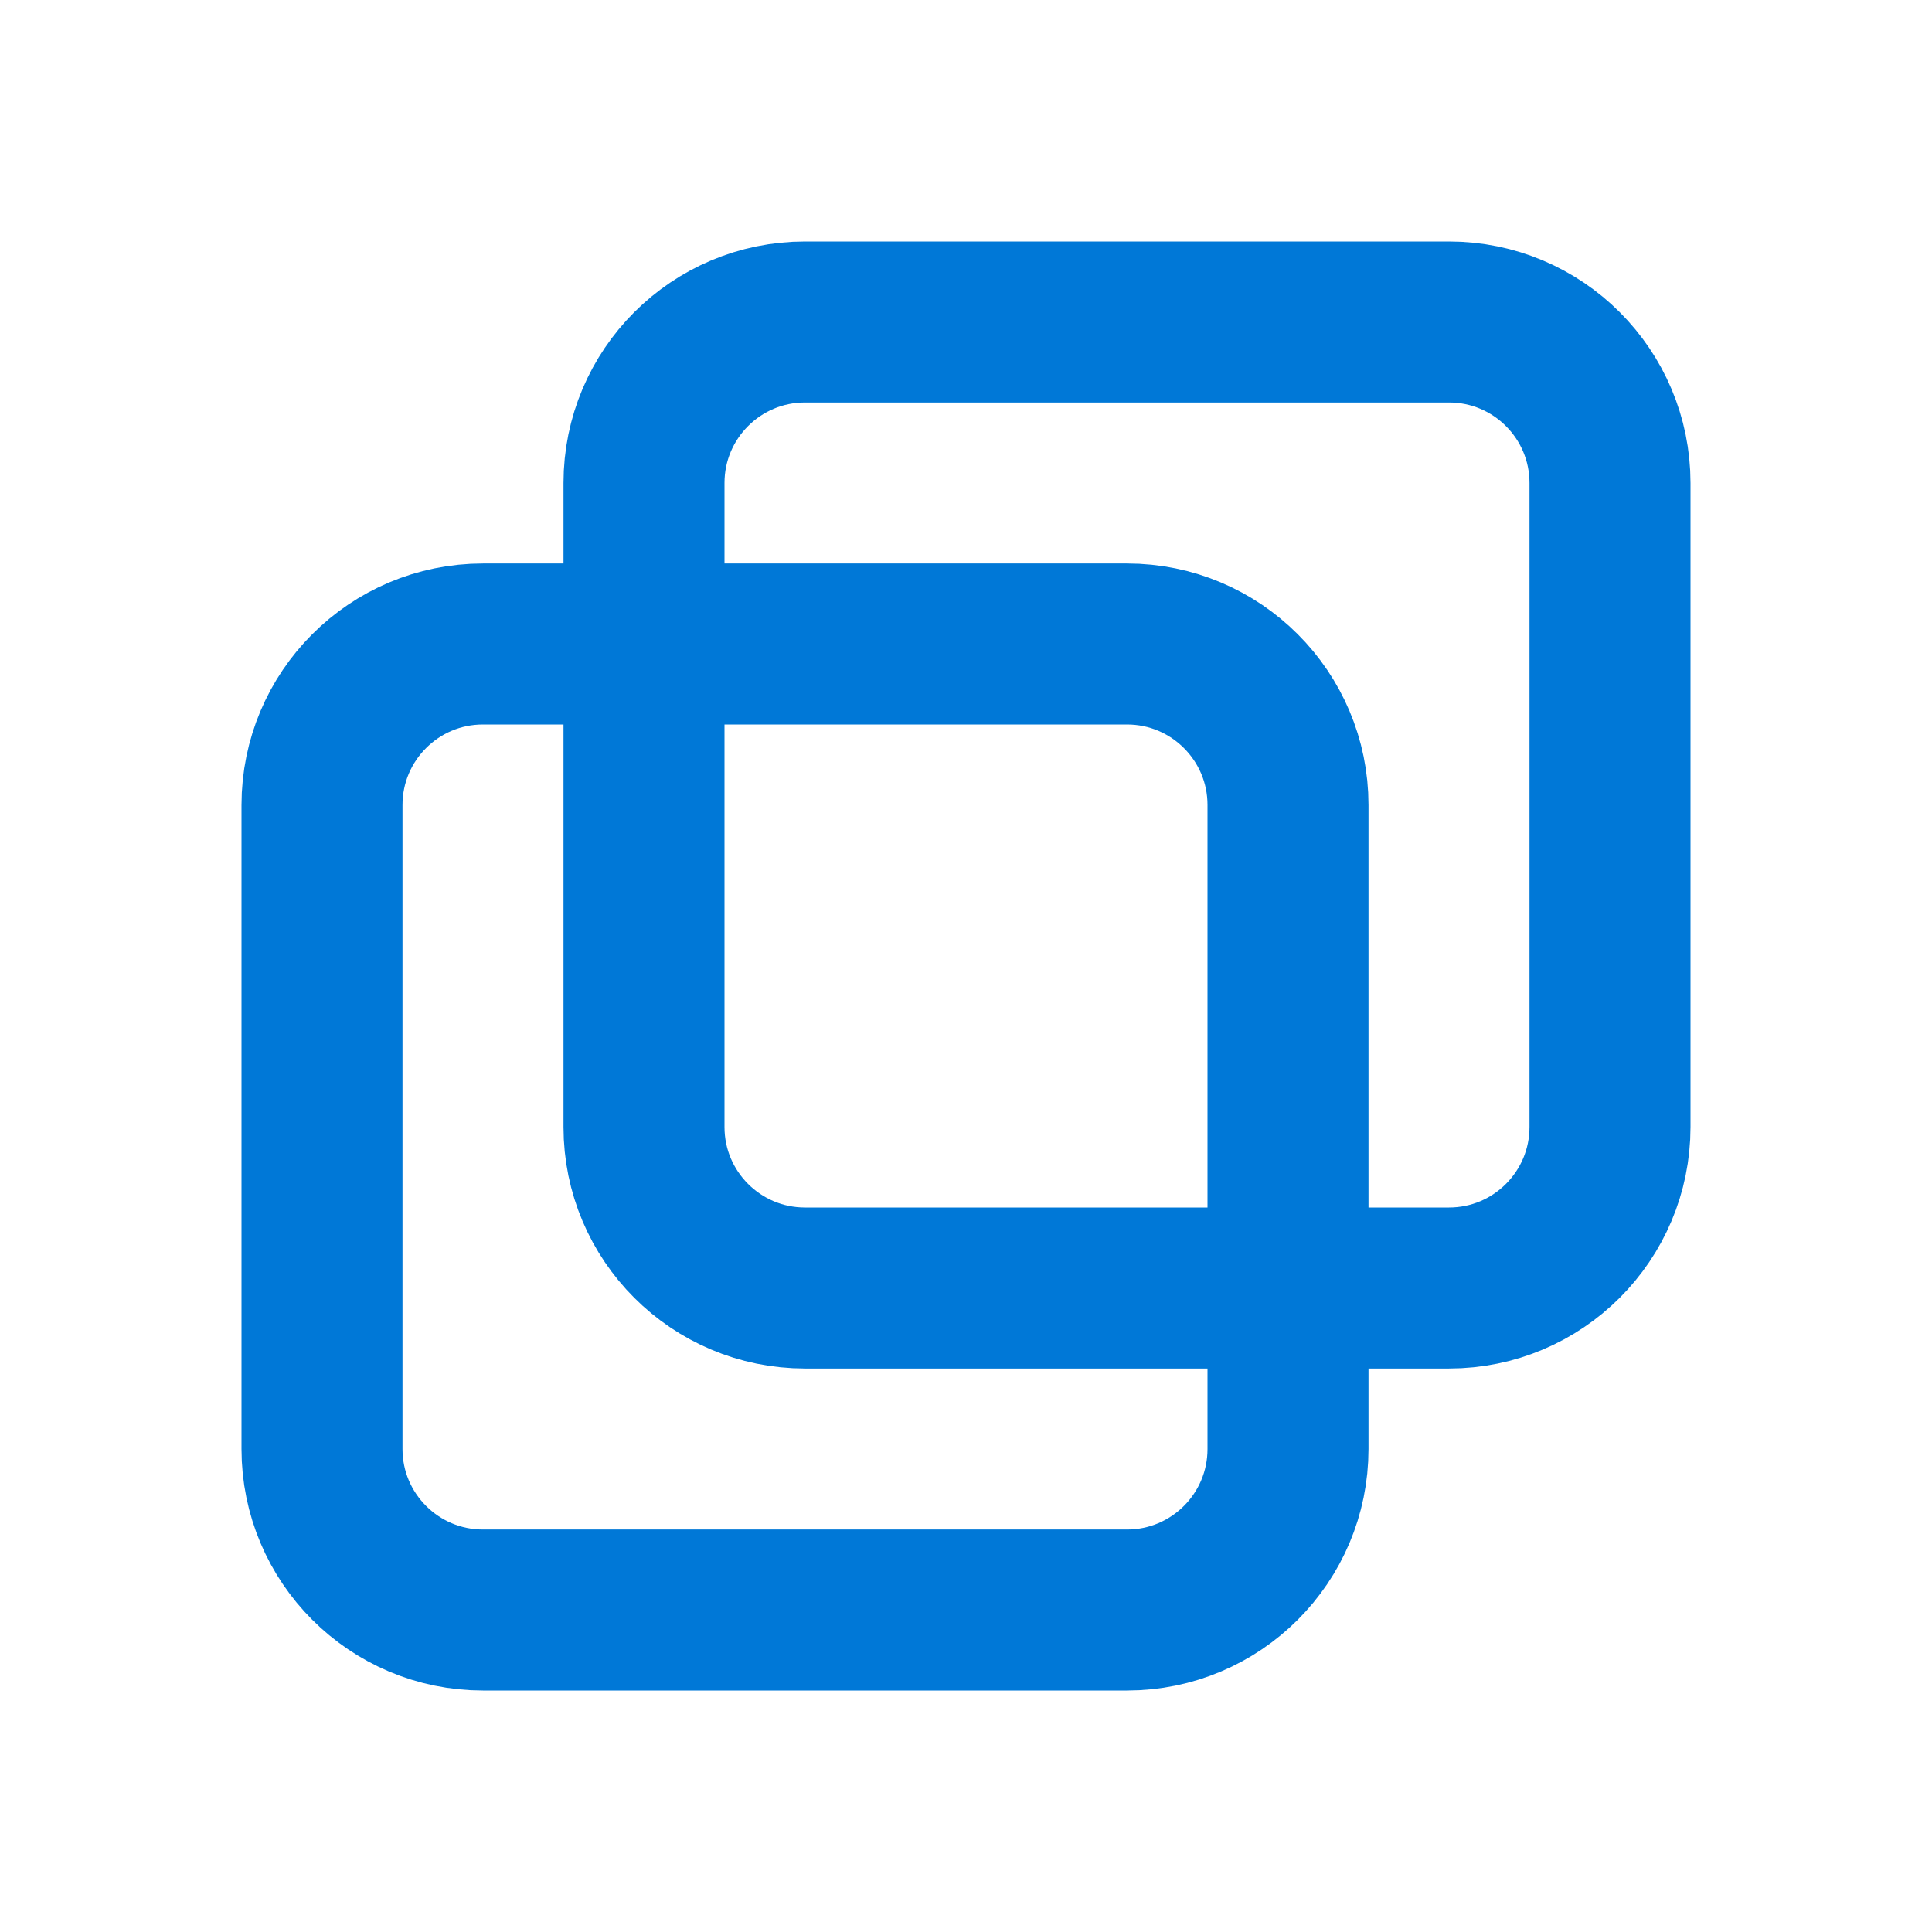
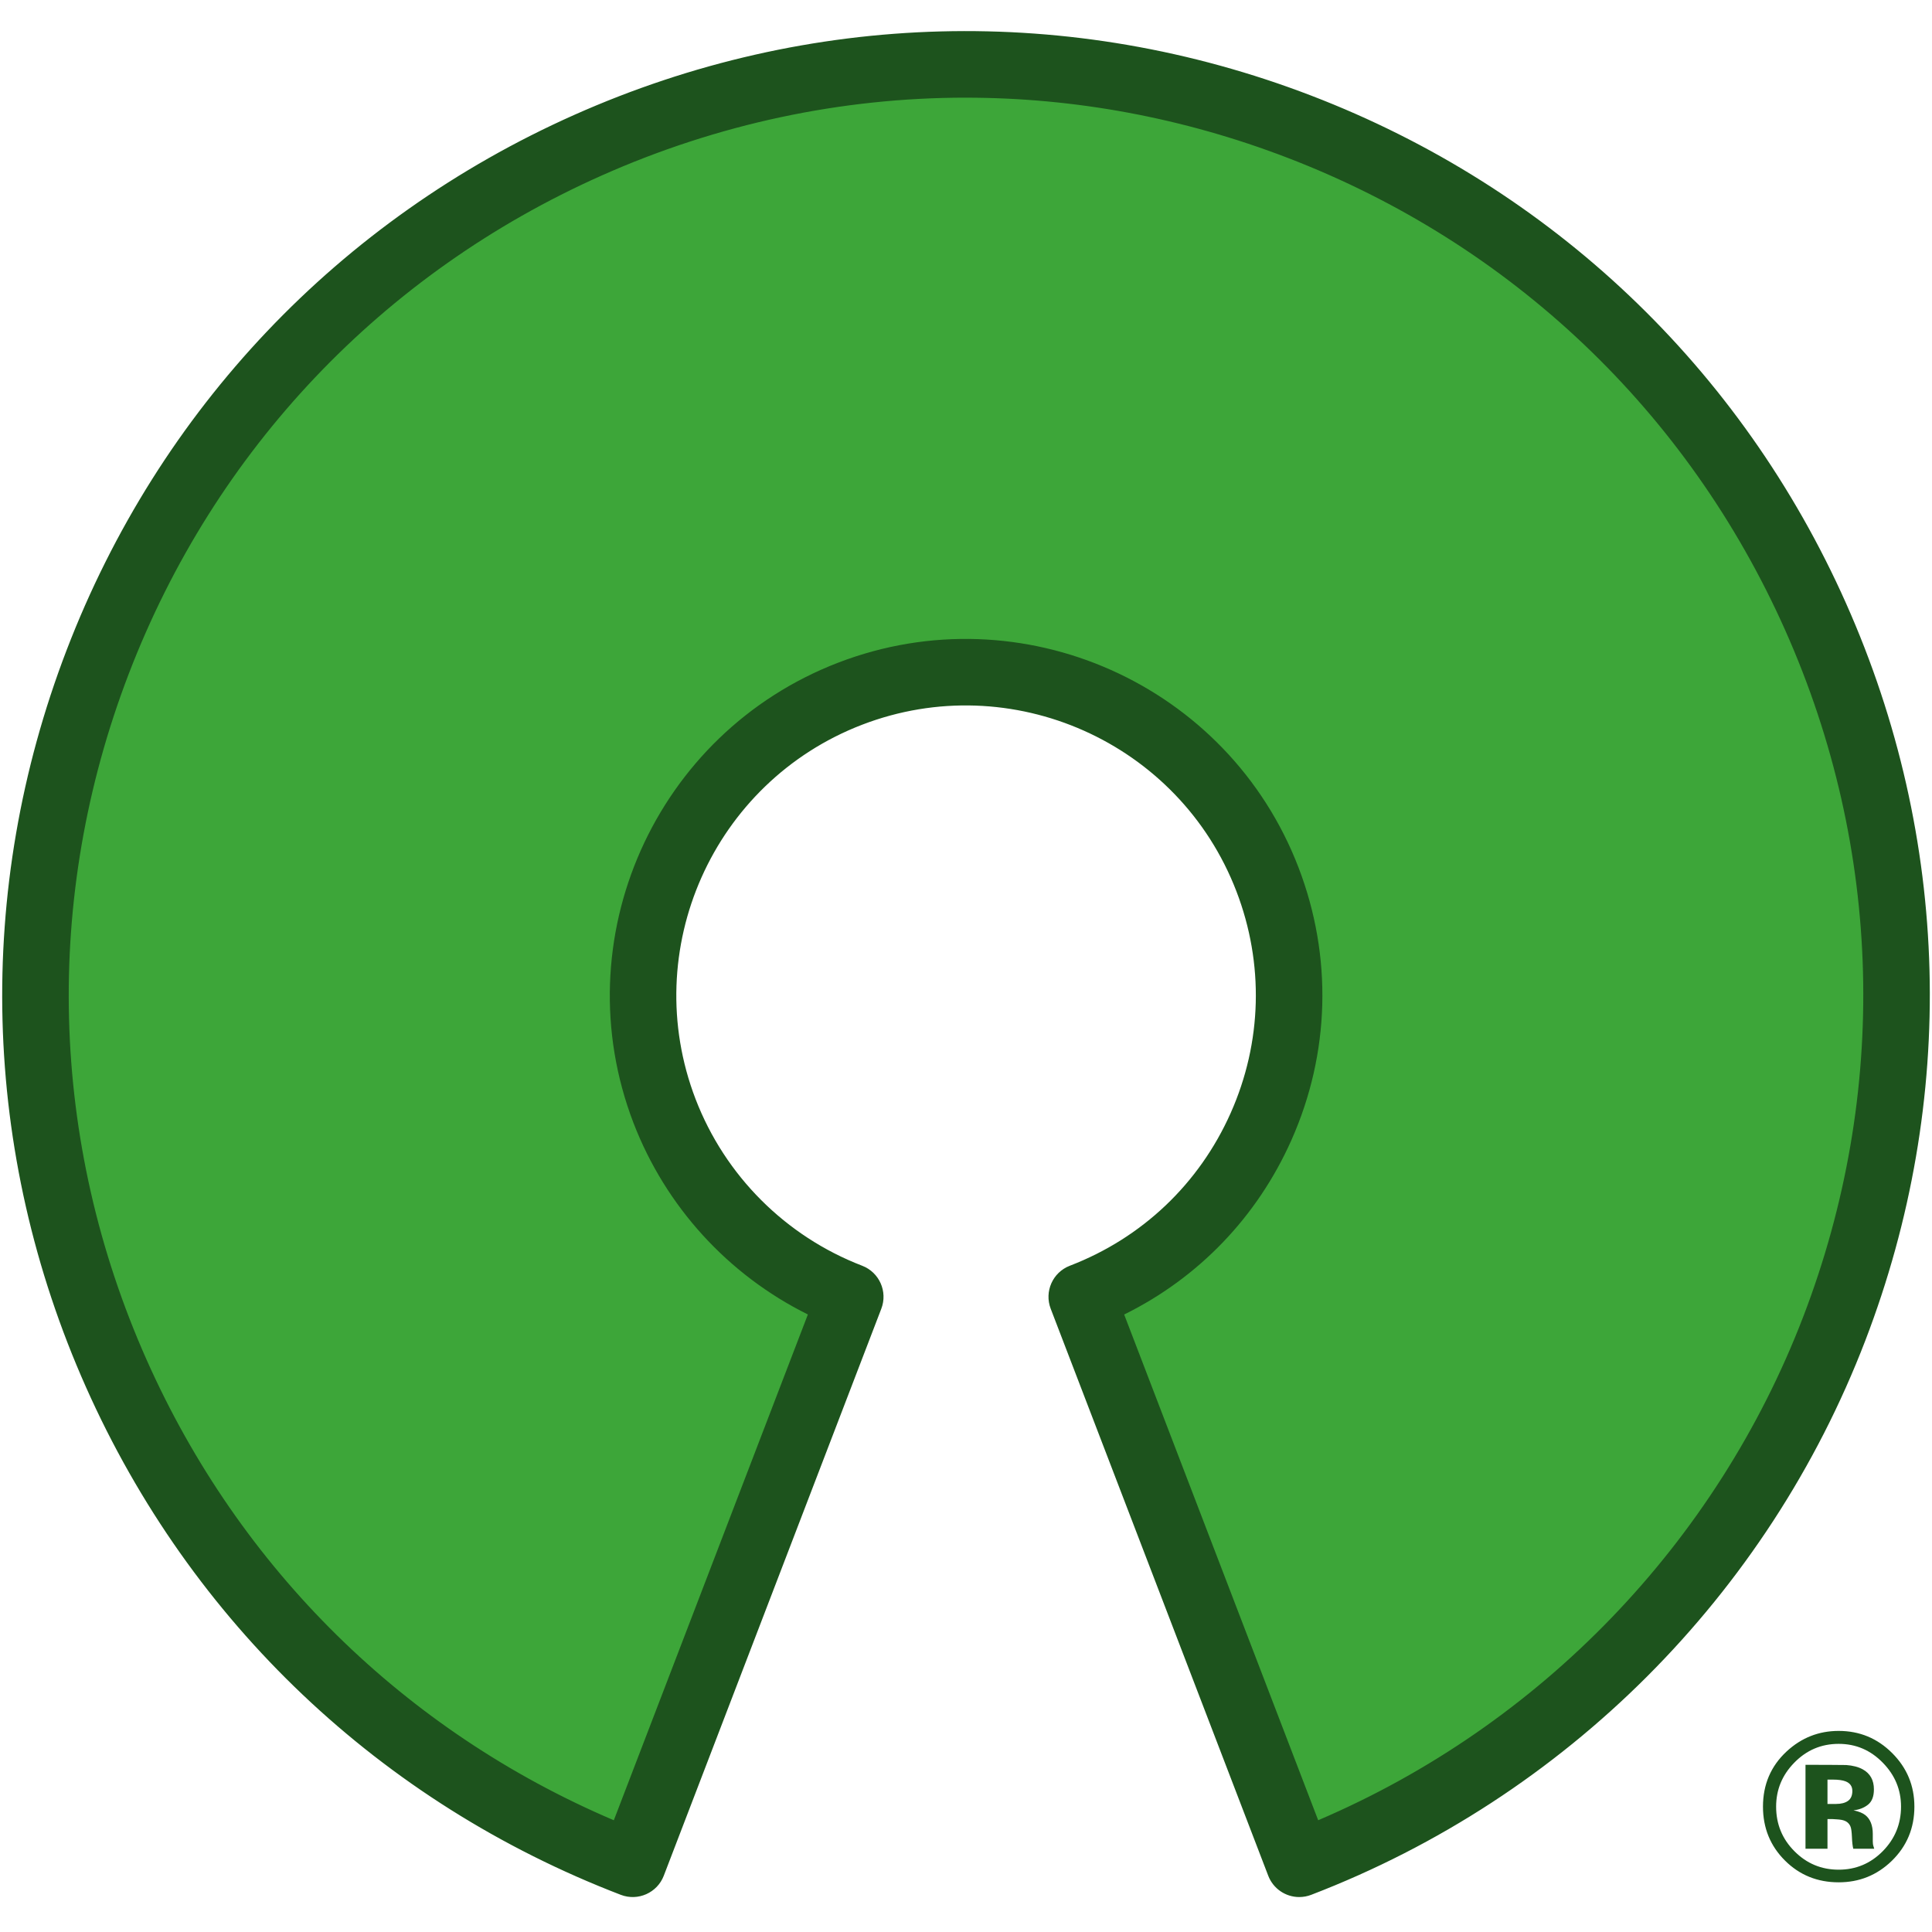
- <svg xmlns="http://www.w3.org/2000/svg" class="icon icon-tabler icon-tabler-layers-intersect" width="24" height="24" viewBox="0 0 24 24" stroke-width="2" stroke="#0078D7" fill="none" stroke-linecap="round" stroke-linejoin="round">
-   <rect x="8" y="4" width="12" height="12" rx="2" />
-   <rect x="4" y="8" width="12" height="12" rx="2" />
+ <svg xmlns="http://www.w3.org/2000/svg" viewBox="0 0 256 248" width="64" height="64">
+   <path fill="#3da639" d="M143.337 167.832c22.063-8.473 33.082-33.231 24.612-55.301s-33.222-33.092-55.284-24.62c-22.063 8.473-33.081 33.232-24.612 55.302a42.8 42.8 0 0 0 24.612 24.619l-28.823 75.13C20.3 218.564-11.44 147.26 12.949 83.698s95.67-95.311 159.212-70.915 95.281 95.7 70.892 159.262a123.25 123.25 0 0 1-70.892 70.915z" />
+   <path fill="#1d531d" d="M172.16 247.369a4.4 4.4 0 0 1-4.113-2.828l-28.824-75.13a4.41 4.41 0 0 1 2.535-5.694c9.571-3.675 17.14-10.86 21.31-20.23 4.17-9.369 4.442-19.802.767-29.376-7.585-19.766-29.831-29.673-49.59-22.085-19.76 7.589-29.664 29.842-22.078 49.607a38.45 38.45 0 0 0 22.077 22.084 4.41 4.41 0 0 1 2.535 5.694l-28.824 75.13a4.406 4.406 0 0 1-5.692 2.535c-31.83-12.22-56.998-36.11-70.867-67.266-13.868-31.156-14.778-65.85-2.56-97.69C21.051 50.28 44.933 25.104 76.08 11.23s65.829-14.783 97.66-2.562c31.83 12.221 56.998 36.11 70.866 67.266s14.778 65.85 2.56 97.69c-12.942 33.732-39.706 60.504-73.427 73.451a4.4 4.4 0 0 1-1.578.293M127.959 8.94c-16.433 0-32.83 3.456-48.294 10.343C50.67 32.2 28.436 55.637 17.063 85.28c-11.374 29.642-10.527 61.94 2.384 90.945 12.312 27.66 34.188 49.166 61.888 60.969l25.712-67.02a47.3 47.3 0 0 1-23.107-25.38c-9.327-24.304 2.85-51.666 27.146-60.996 24.297-9.33 51.649 2.852 60.976 27.154 4.519 11.773 4.183 24.602-.944 36.122-4.525 10.168-12.305 18.243-22.16 23.106l25.708 67.011c29.465-12.59 52.751-36.694 64.274-66.724 11.373-29.641 10.527-61.94-2.385-90.945-12.91-29.005-36.34-51.245-65.973-62.622-13.831-5.31-28.241-7.958-42.624-7.958m109.783 220.633q-2.395 2.45-2.395 5.812 0 3.483 2.436 5.92 2.423 2.436 5.853 2.436 3.416 0 5.839-2.45 2.422-2.463 2.422-5.906 0-3.35-2.409-5.812-2.436-2.505-5.852-2.505-3.458 0-5.894 2.505m12.917 13.012q-2.926 2.83-7.023 2.83-4.233 0-7.132-2.898-2.9-2.9-2.9-7.132 0-4.397 3.131-7.31 2.94-2.722 6.9-2.722 4.152 0 7.092 2.94t2.94 7.092q0 4.274-3.008 7.2m-6.111-10.549q-.6-.231-1.688-.231h-.708v3.226h1.13q1.02 0 1.592-.409.572-.408.572-1.32t-.898-1.266m-5.309 8.929v-11.12q1.035 0 3.097.007 2.063.006 2.293.02 1.32.095 2.192.572 1.483.816 1.483 2.654 0 1.402-.782 2.028-.783.626-1.926.749 1.048.217 1.579.64.98.788.98 2.49v.994q0 .162.02.326t.075.327l.095.313h-2.777q-.136-.531-.176-1.538-.042-1.007-.177-1.361a1.35 1.35 0 0 0-.817-.817q-.327-.136-.994-.177l-.64-.04h-.612v3.933z" />
</svg>
